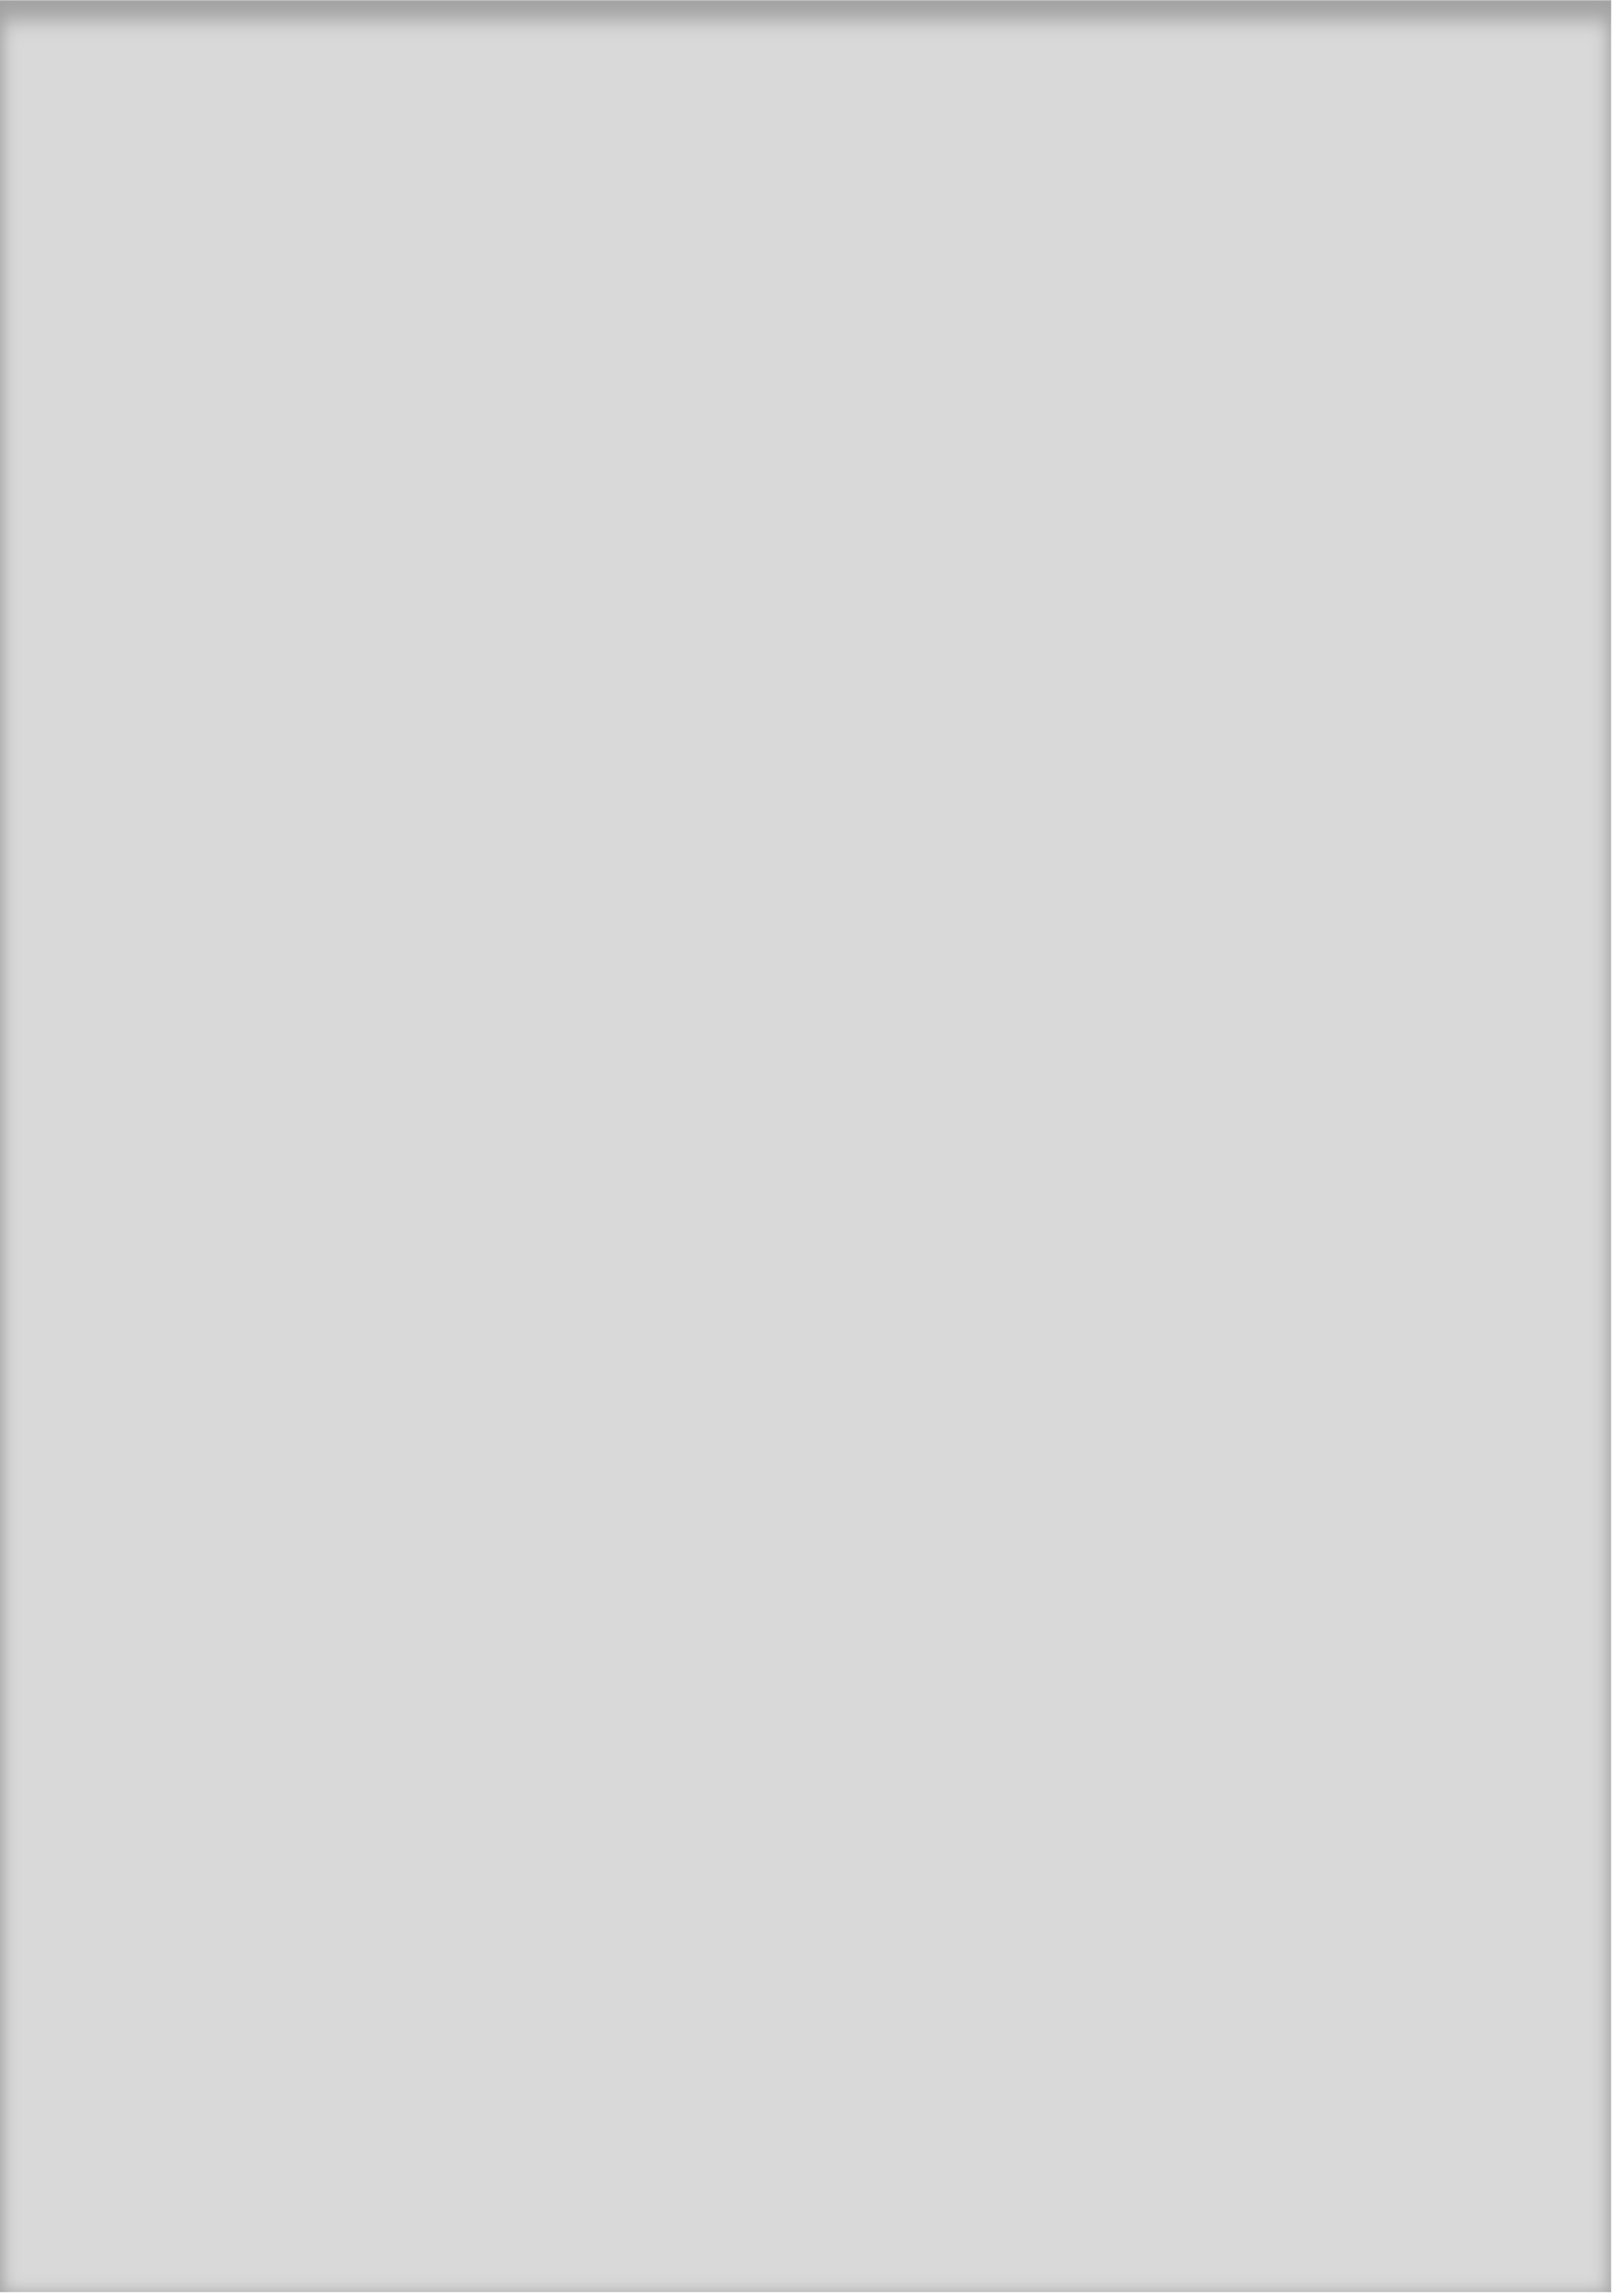
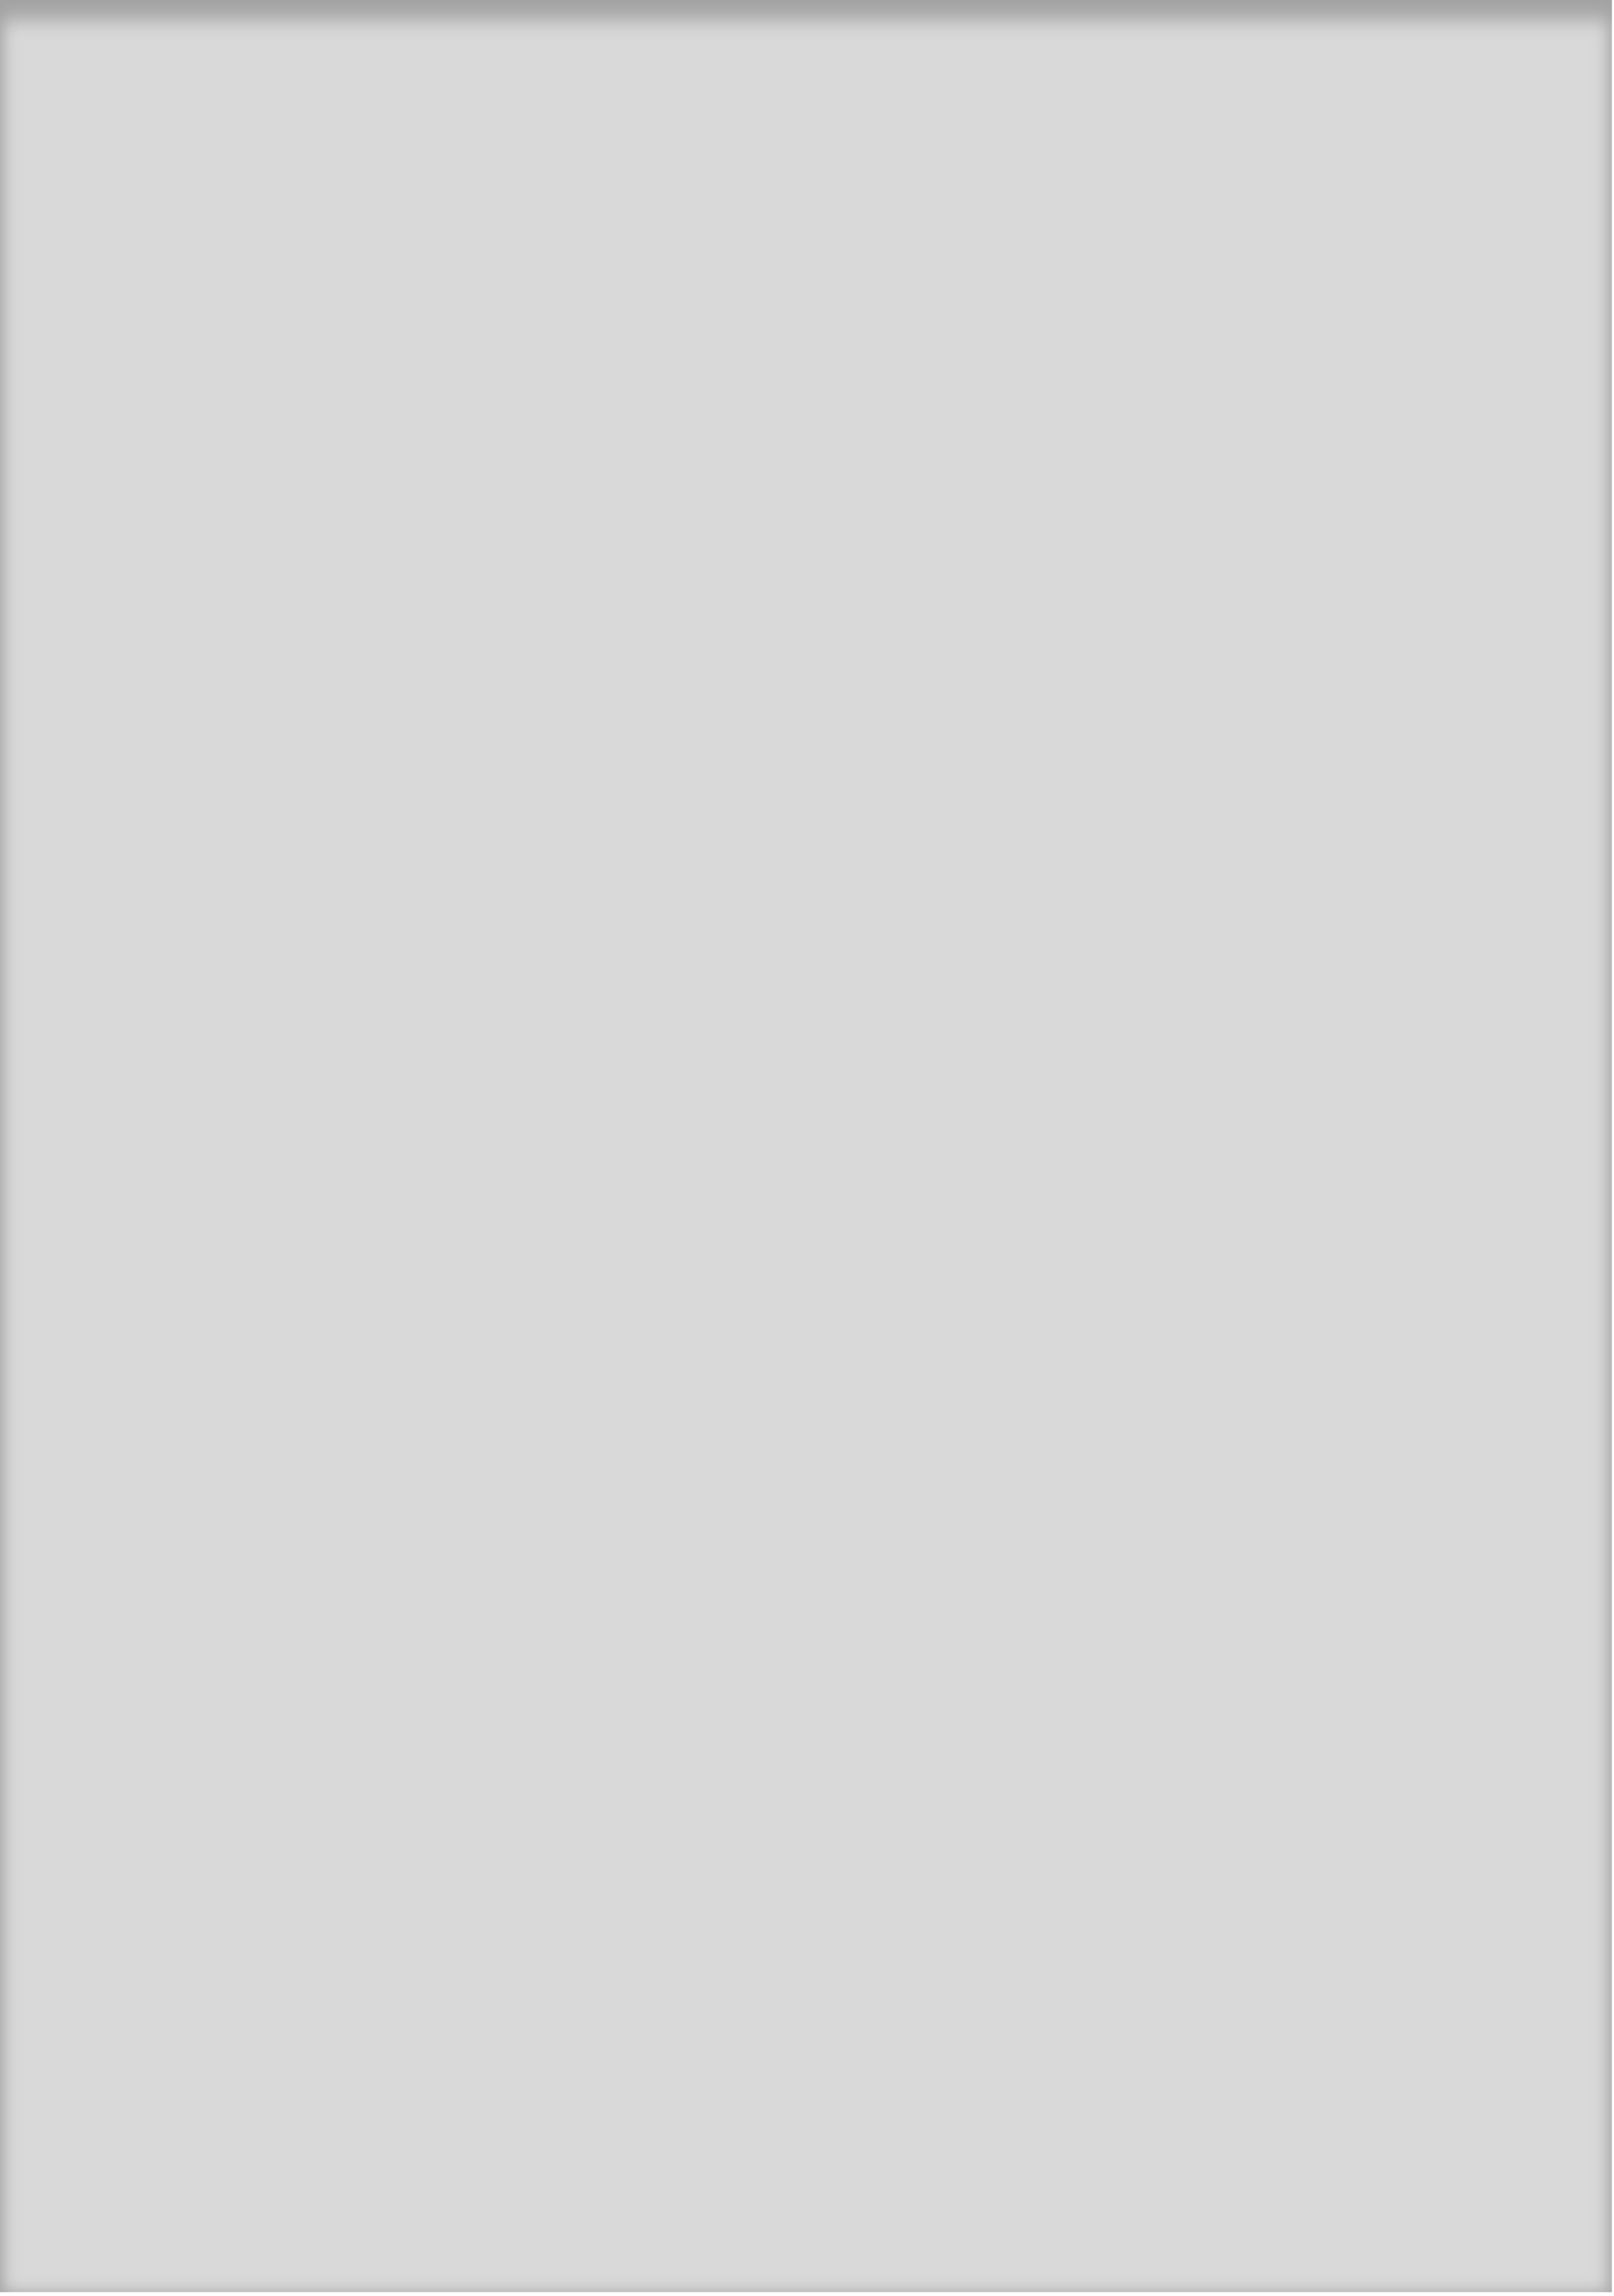
- <svg xmlns="http://www.w3.org/2000/svg" width="329" height="468" viewBox="0 0 329 468" fill="none">
-   <g filter="url(#filter0_i_1249_432)">
-     <rect y="0.177" width="328.242" height="466.968" fill="#D9D9D9" />
+ <svg xmlns="http://www.w3.org/2000/svg" width="241" height="343" viewBox="0 0 241 343" fill="none">
+   <g filter="url(#filter0_i_1146_480)">
+     <rect width="240.678" height="342.396" fill="#D9D9D9" />
  </g>
  <defs>
-     <filter id="filter0_i_1249_432" x="0" y="0.177" width="328.242" height="470.968" filterUnits="userSpaceOnUse" color-interpolation-filters="sRGB">
+     <filter id="filter0_i_1146_480" x="0" y="0" width="240.678" height="345.329" filterUnits="userSpaceOnUse" color-interpolation-filters="sRGB">
      <feFlood flood-opacity="0" result="BackgroundImageFix" />
      <feBlend mode="normal" in="SourceGraphic" in2="BackgroundImageFix" result="shape" />
      <feColorMatrix in="SourceAlpha" type="matrix" values="0 0 0 0 0 0 0 0 0 0 0 0 0 0 0 0 0 0 127 0" result="hardAlpha" />
-       <feOffset dy="4" />
-       <feGaussianBlur stdDeviation="2" />
+       <feOffset dy="2.933" />
+       <feGaussianBlur stdDeviation="1.466" />
      <feComposite in2="hardAlpha" operator="arithmetic" k2="-1" k3="1" />
      <feColorMatrix type="matrix" values="0 0 0 0 0 0 0 0 0 0 0 0 0 0 0 0 0 0 0.25 0" />
-       <feBlend mode="normal" in2="shape" result="effect1_innerShadow_1249_432" />
+       <feBlend mode="normal" in2="shape" result="effect1_innerShadow_1146_480" />
    </filter>
  </defs>
</svg>
